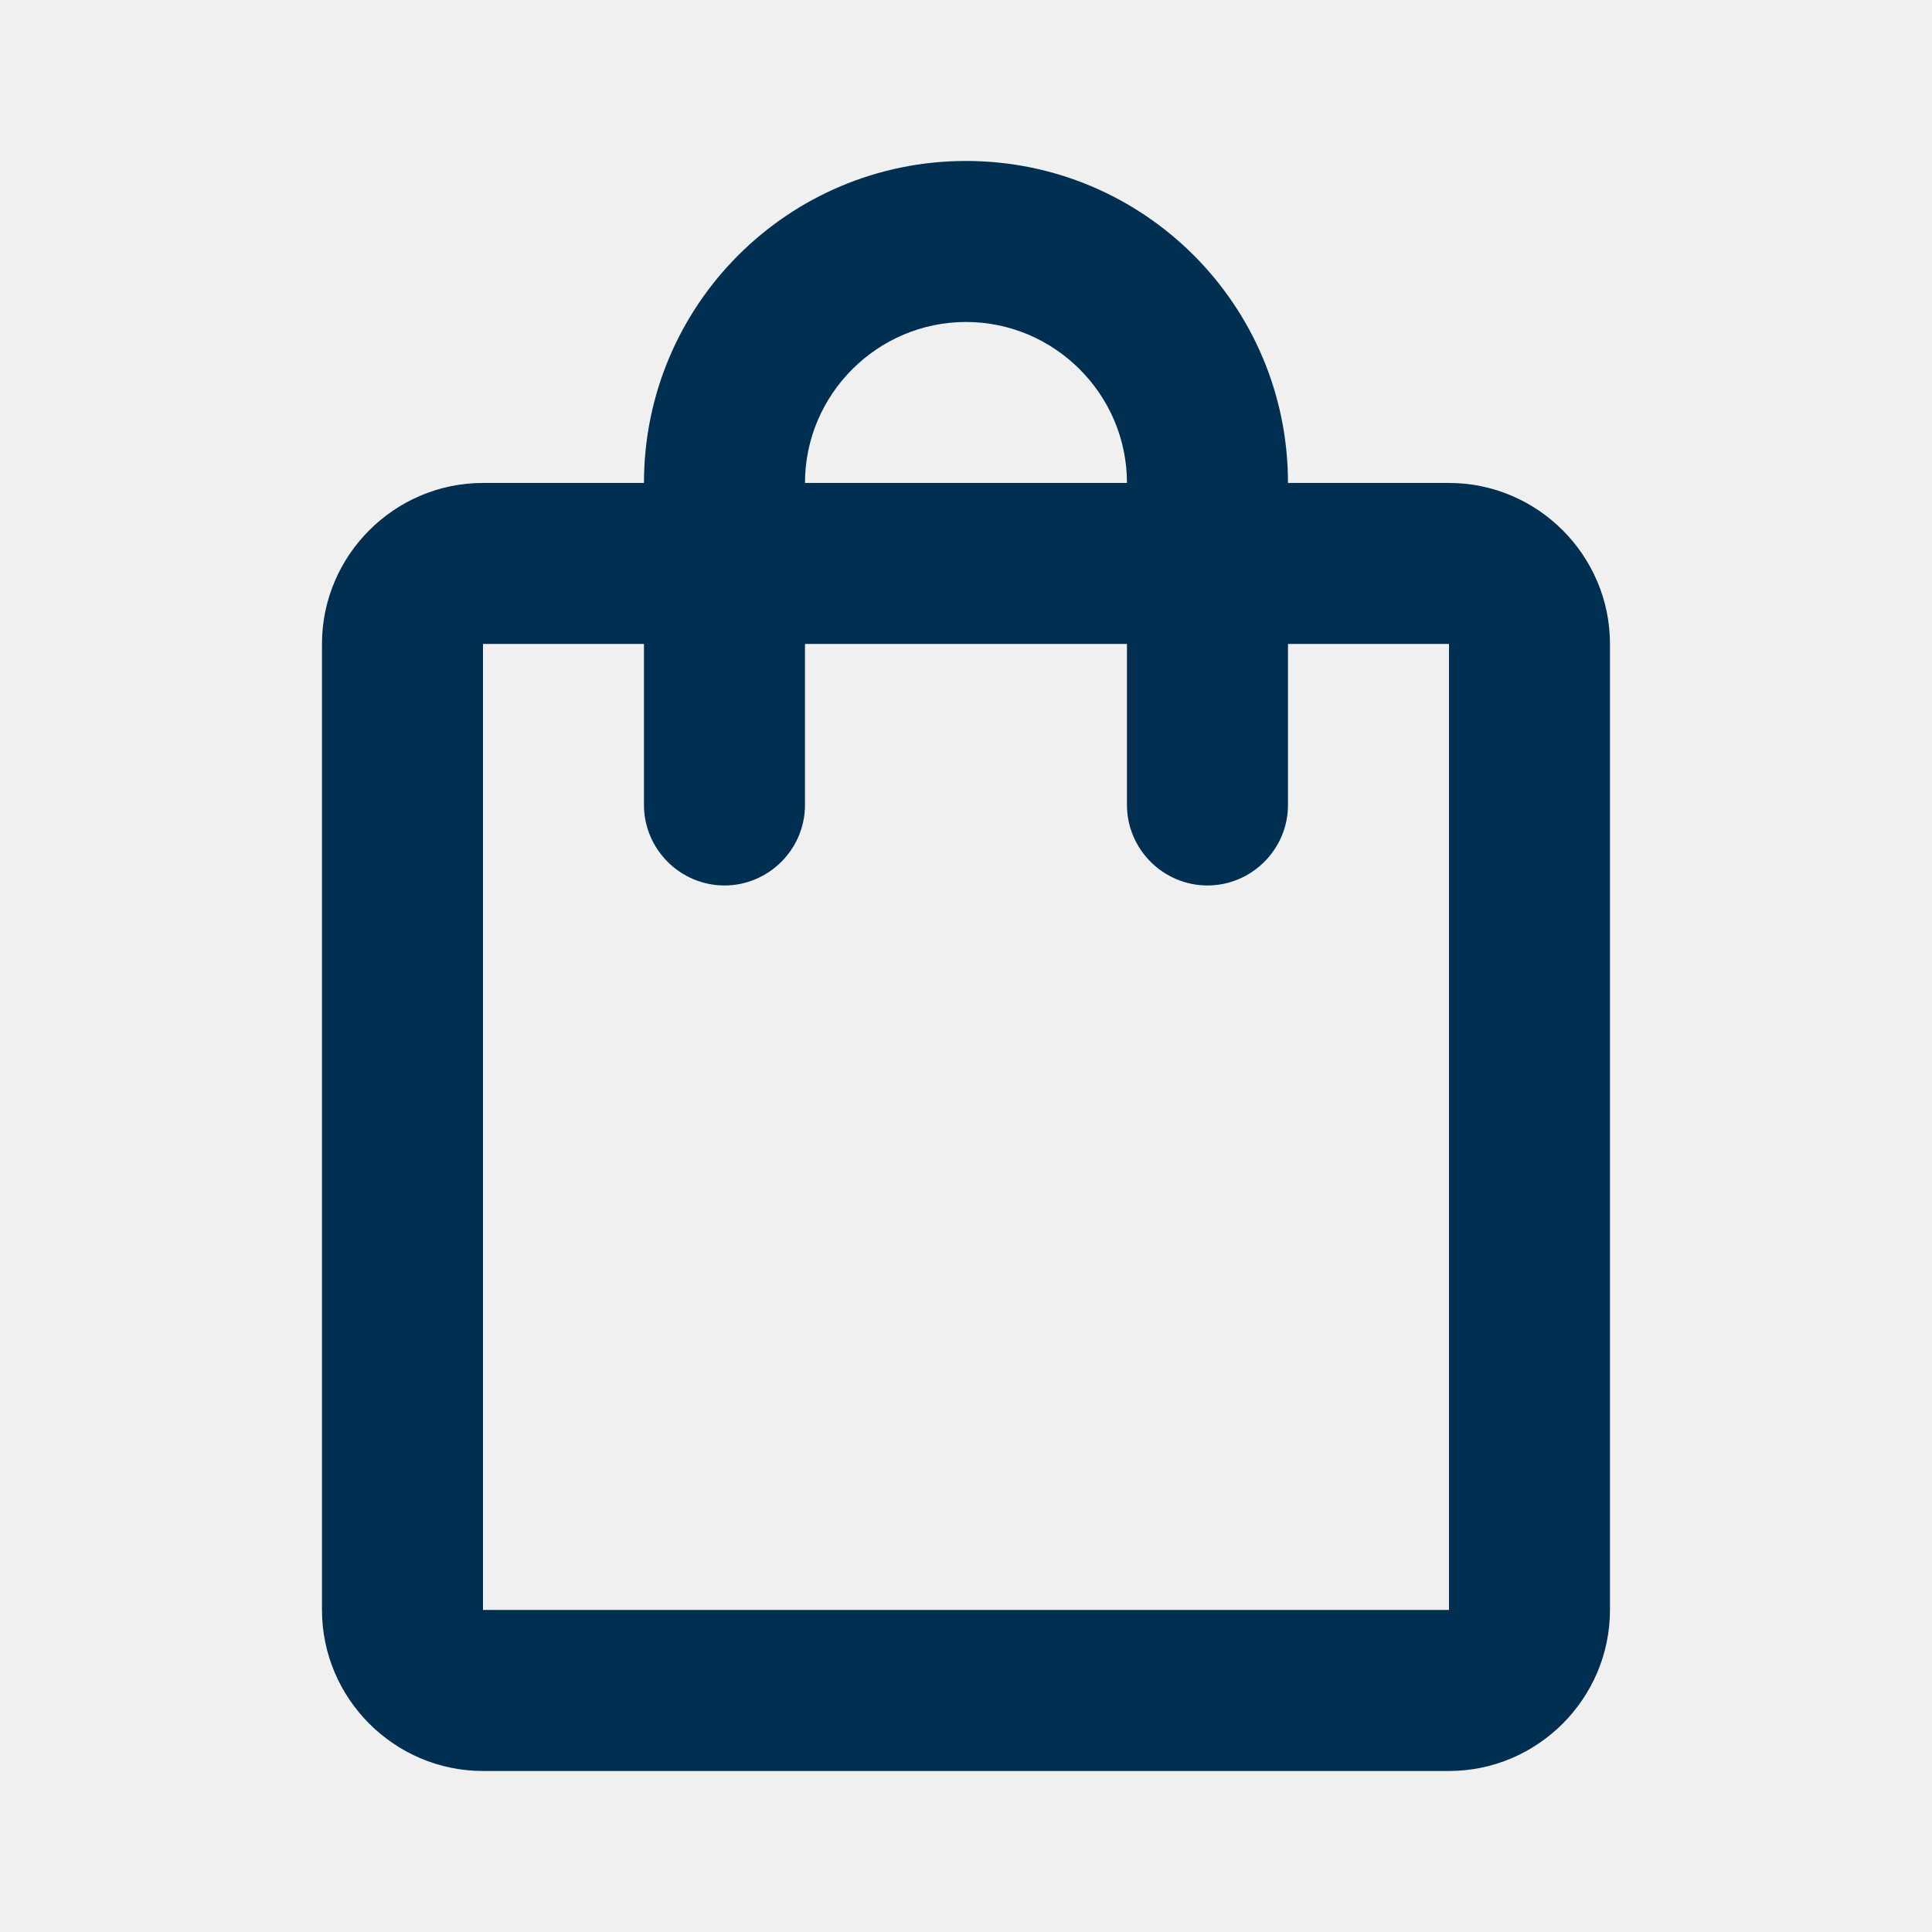
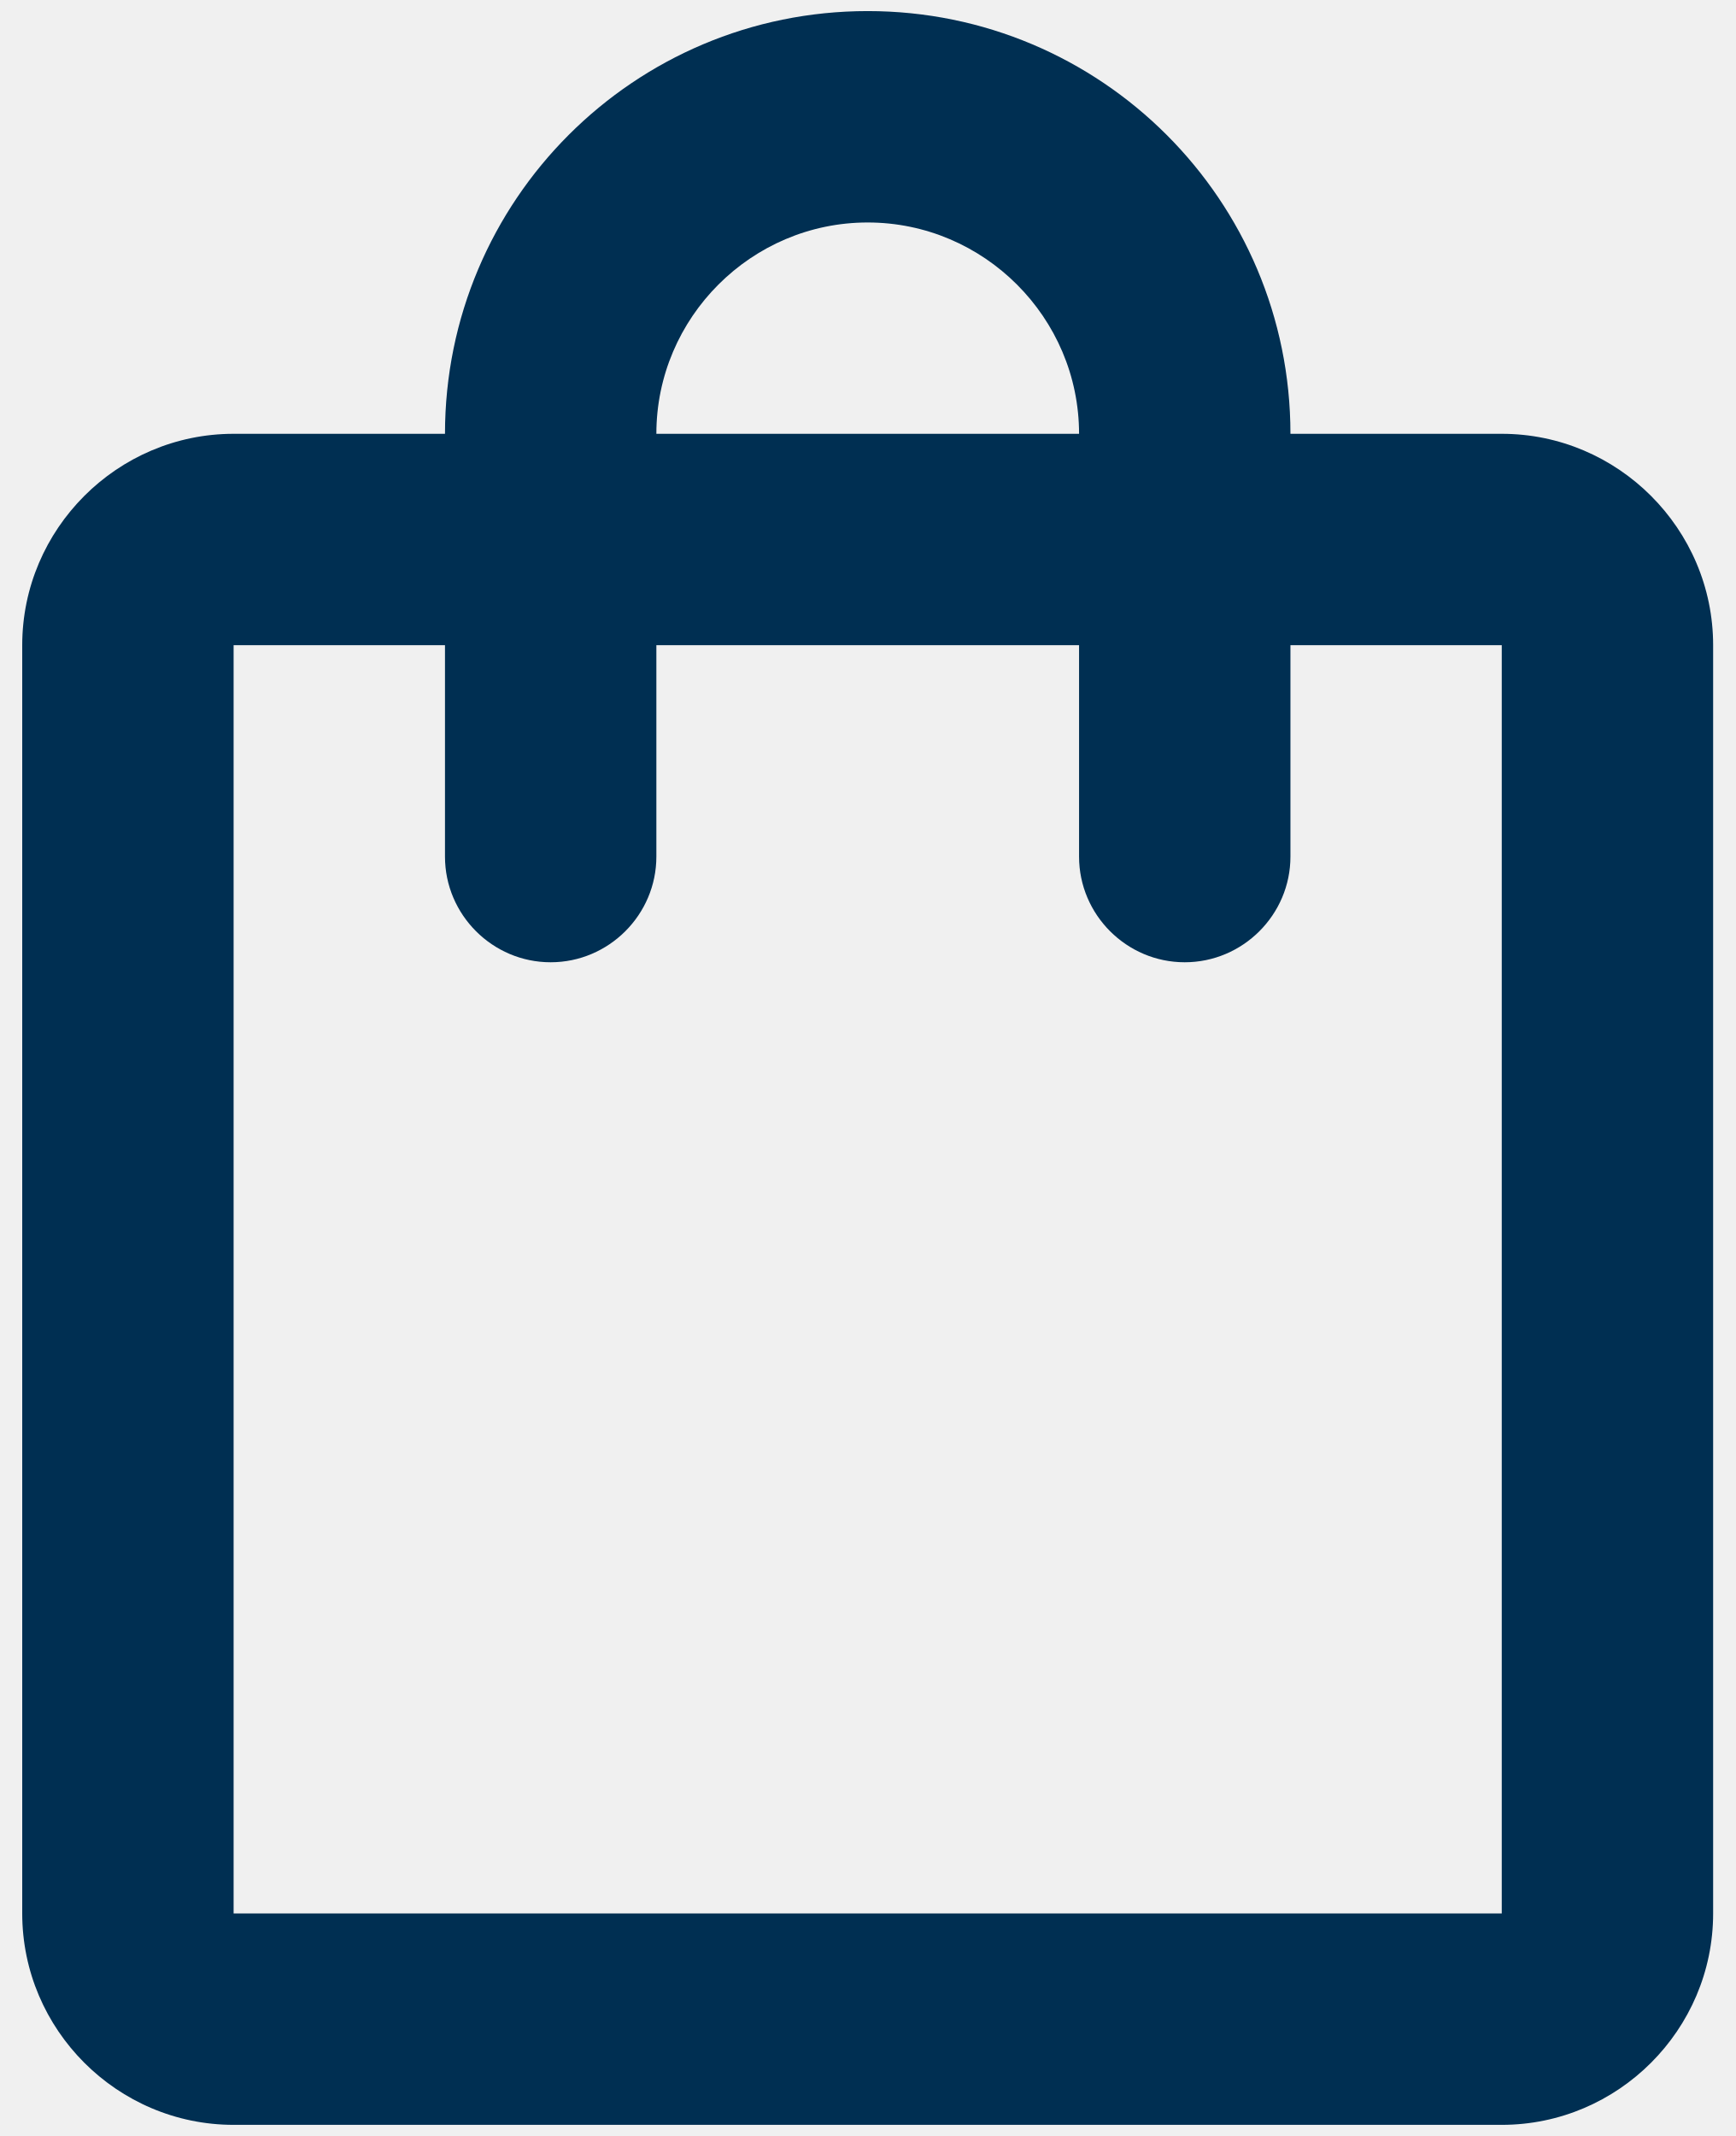
- <svg xmlns="http://www.w3.org/2000/svg" width="38" height="38" viewBox="0 0 38 38" fill="none">
-   <g clip-path="url(#clip0_21951_545)">
-     <path d="M28.5 9.499H25.333C25.333 6 22.499 3.166 19 3.166C15.501 3.166 12.666 6 12.666 9.499H9.5C7.758 9.499 6.333 10.924 6.333 12.666V31.666C6.333 33.408 7.758 34.833 9.5 34.833H28.5C30.241 34.833 31.666 33.408 31.666 31.666V12.666C31.666 10.924 30.241 9.499 28.5 9.499ZM19 6.333C20.741 6.333 22.166 7.758 22.166 9.499H15.833C15.833 7.758 17.258 6.333 19 6.333ZM28.5 31.666H9.5V12.666H12.666V15.833C12.666 16.703 13.379 17.416 14.25 17.416C15.12 17.416 15.833 16.703 15.833 15.833V12.666H22.166V15.833C22.166 16.703 22.879 17.416 23.75 17.416C24.62 17.416 25.333 16.703 25.333 15.833V12.666H28.5V31.666Z" fill="#002F52" />
-   </g>
-   <defs>
-     <clipPath id="clip0_21951_545">
-       <rect width="38" height="38" fill="white" />
-     </clipPath>
-   </defs>
+ <svg xmlns="http://www.w3.org/2000/svg" width="26" height="32" viewBox="0 0 26 32" fill="none">
+   <path d="M22.5 6.499H19.334C19.334 3 16.499 0.166 13 0.166C9.501 0.166 6.667 3 6.667 6.499H3.5C1.758 6.499 0.333 7.924 0.333 9.666V28.666C0.333 30.408 1.758 31.833 3.5 31.833H22.5C24.242 31.833 25.667 30.408 25.667 28.666V9.666C25.667 7.924 24.242 6.499 22.5 6.499ZM13 3.333C14.742 3.333 16.167 4.758 16.167 6.499H9.834C9.834 4.758 11.258 3.333 13 3.333ZM22.5 28.666H3.5V9.666H6.667V12.833C6.667 13.704 7.379 14.416 8.25 14.416C9.121 14.416 9.834 13.704 9.834 12.833V9.666H16.167V12.833C16.167 13.704 16.879 14.416 17.75 14.416C18.621 14.416 19.334 13.704 19.334 12.833V9.666H22.5V28.666Z" fill="#002F52" />
</svg>
